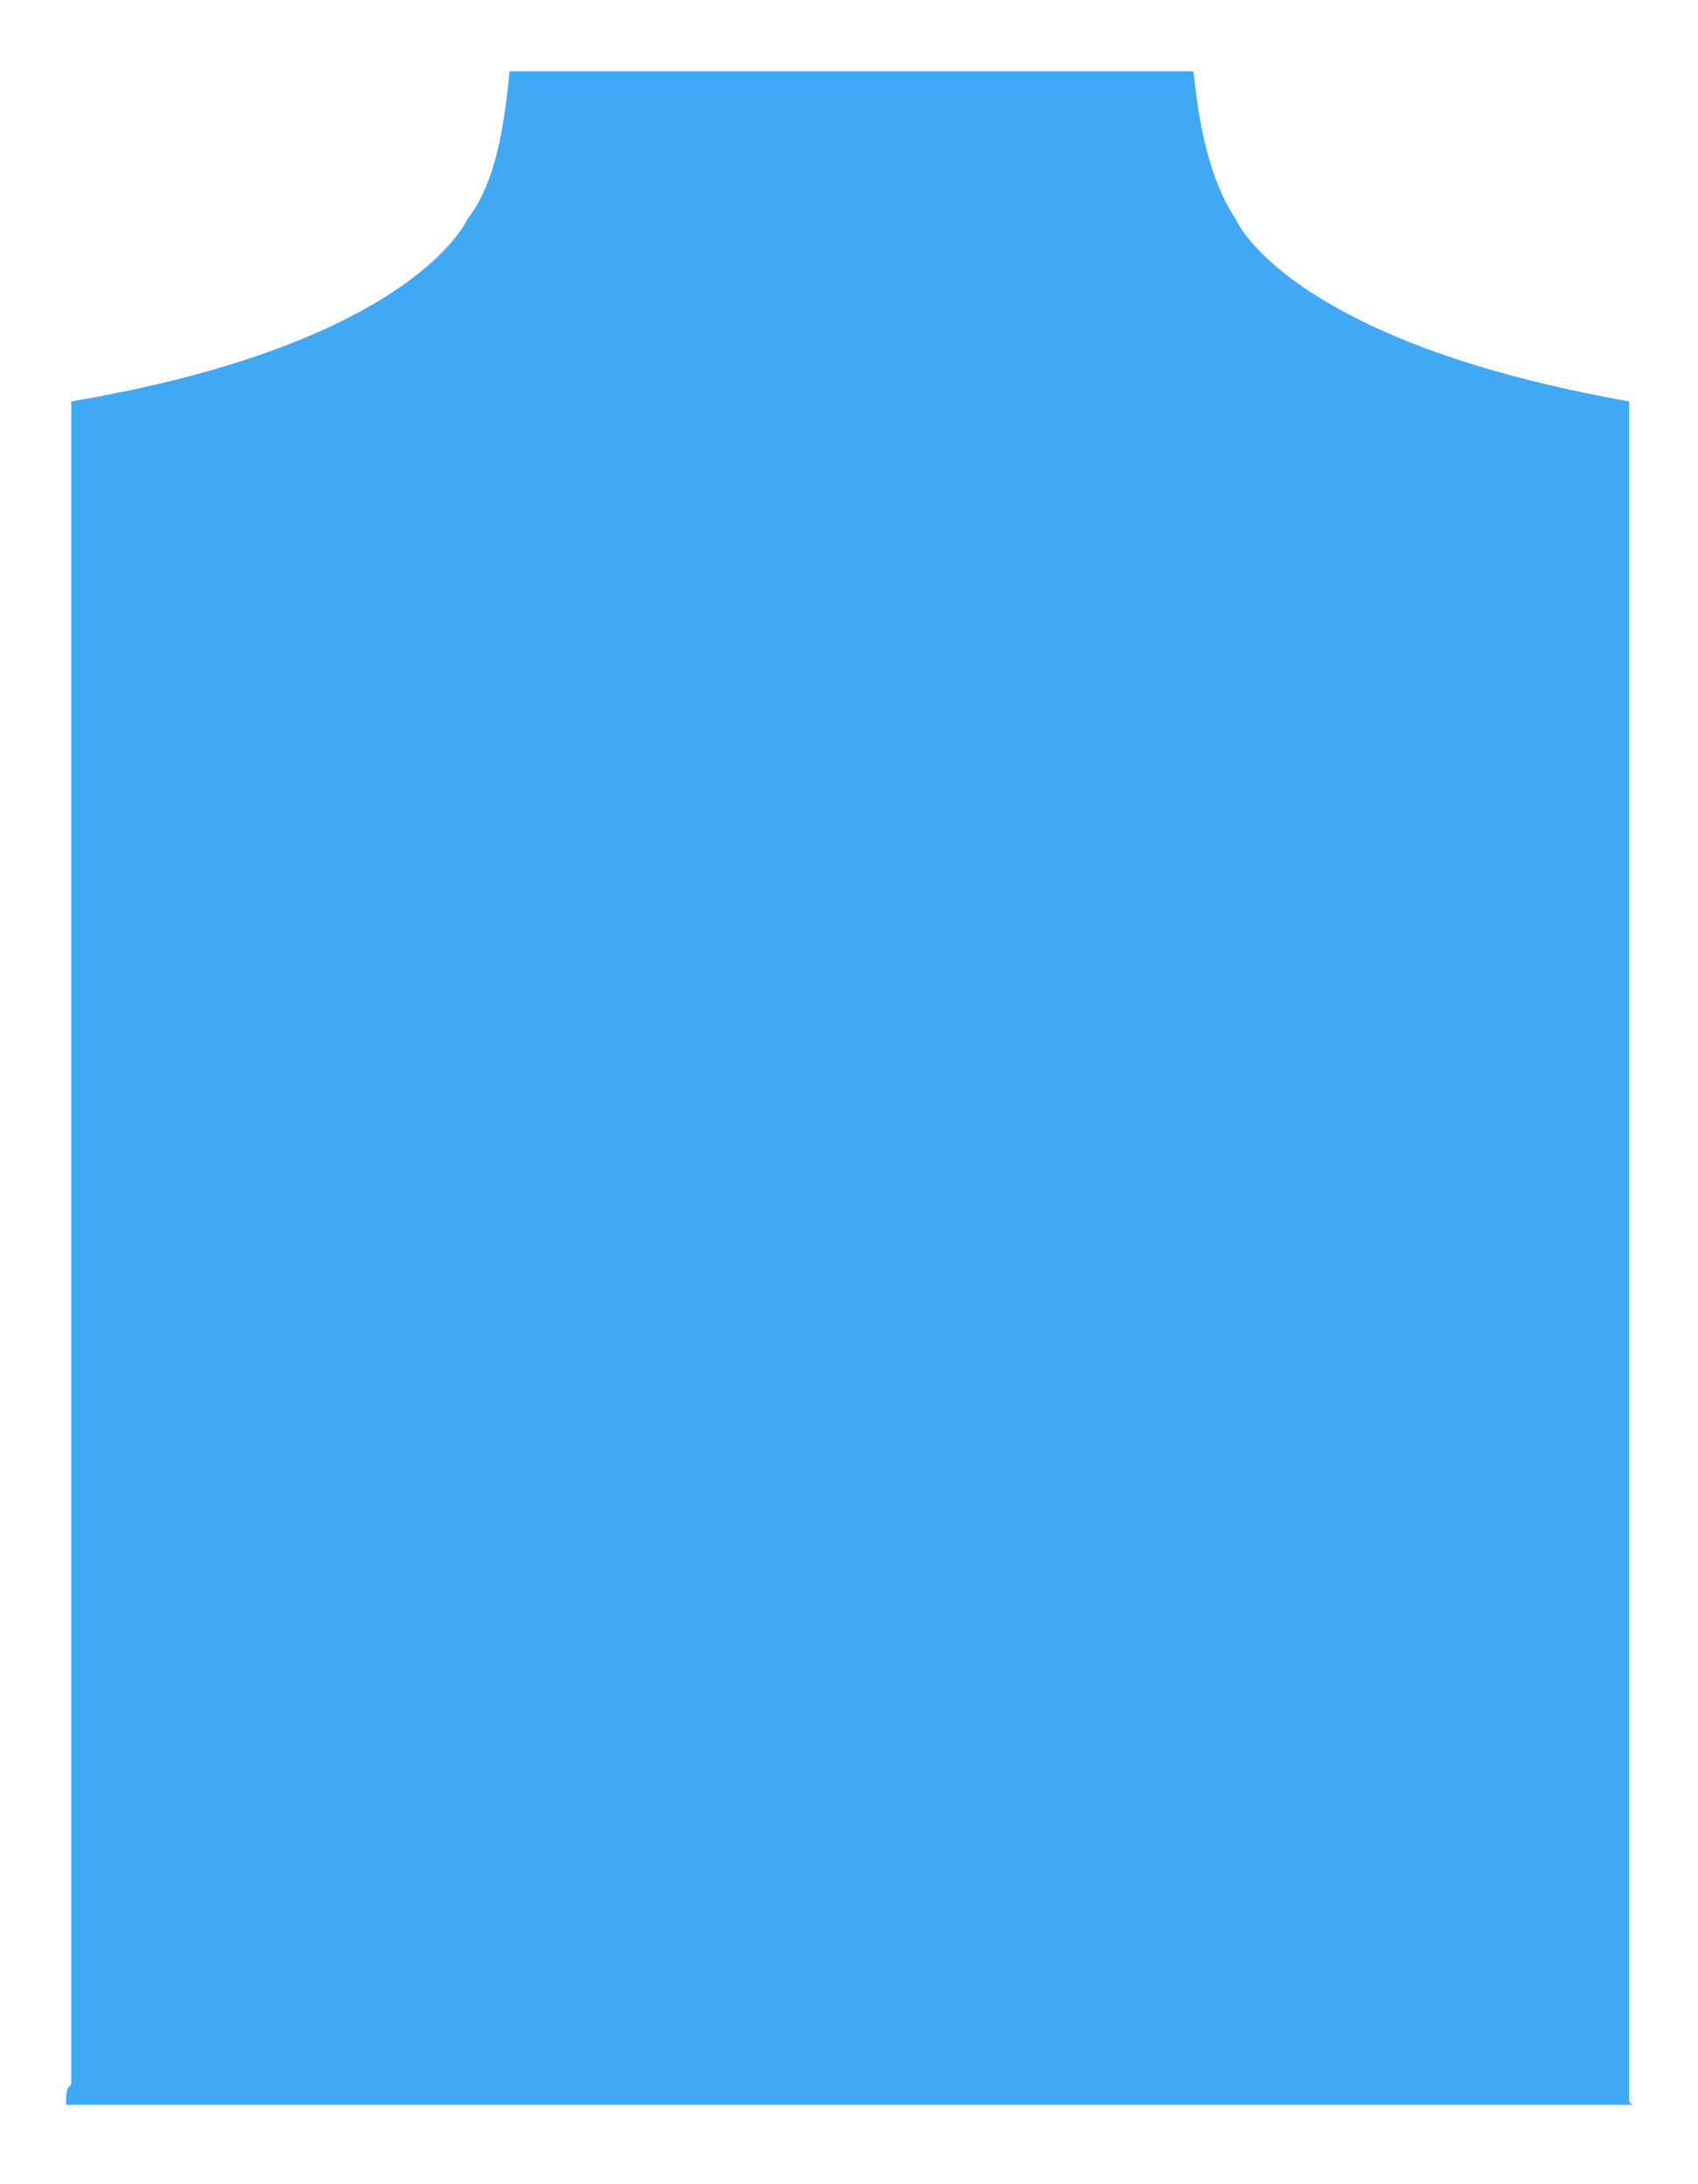
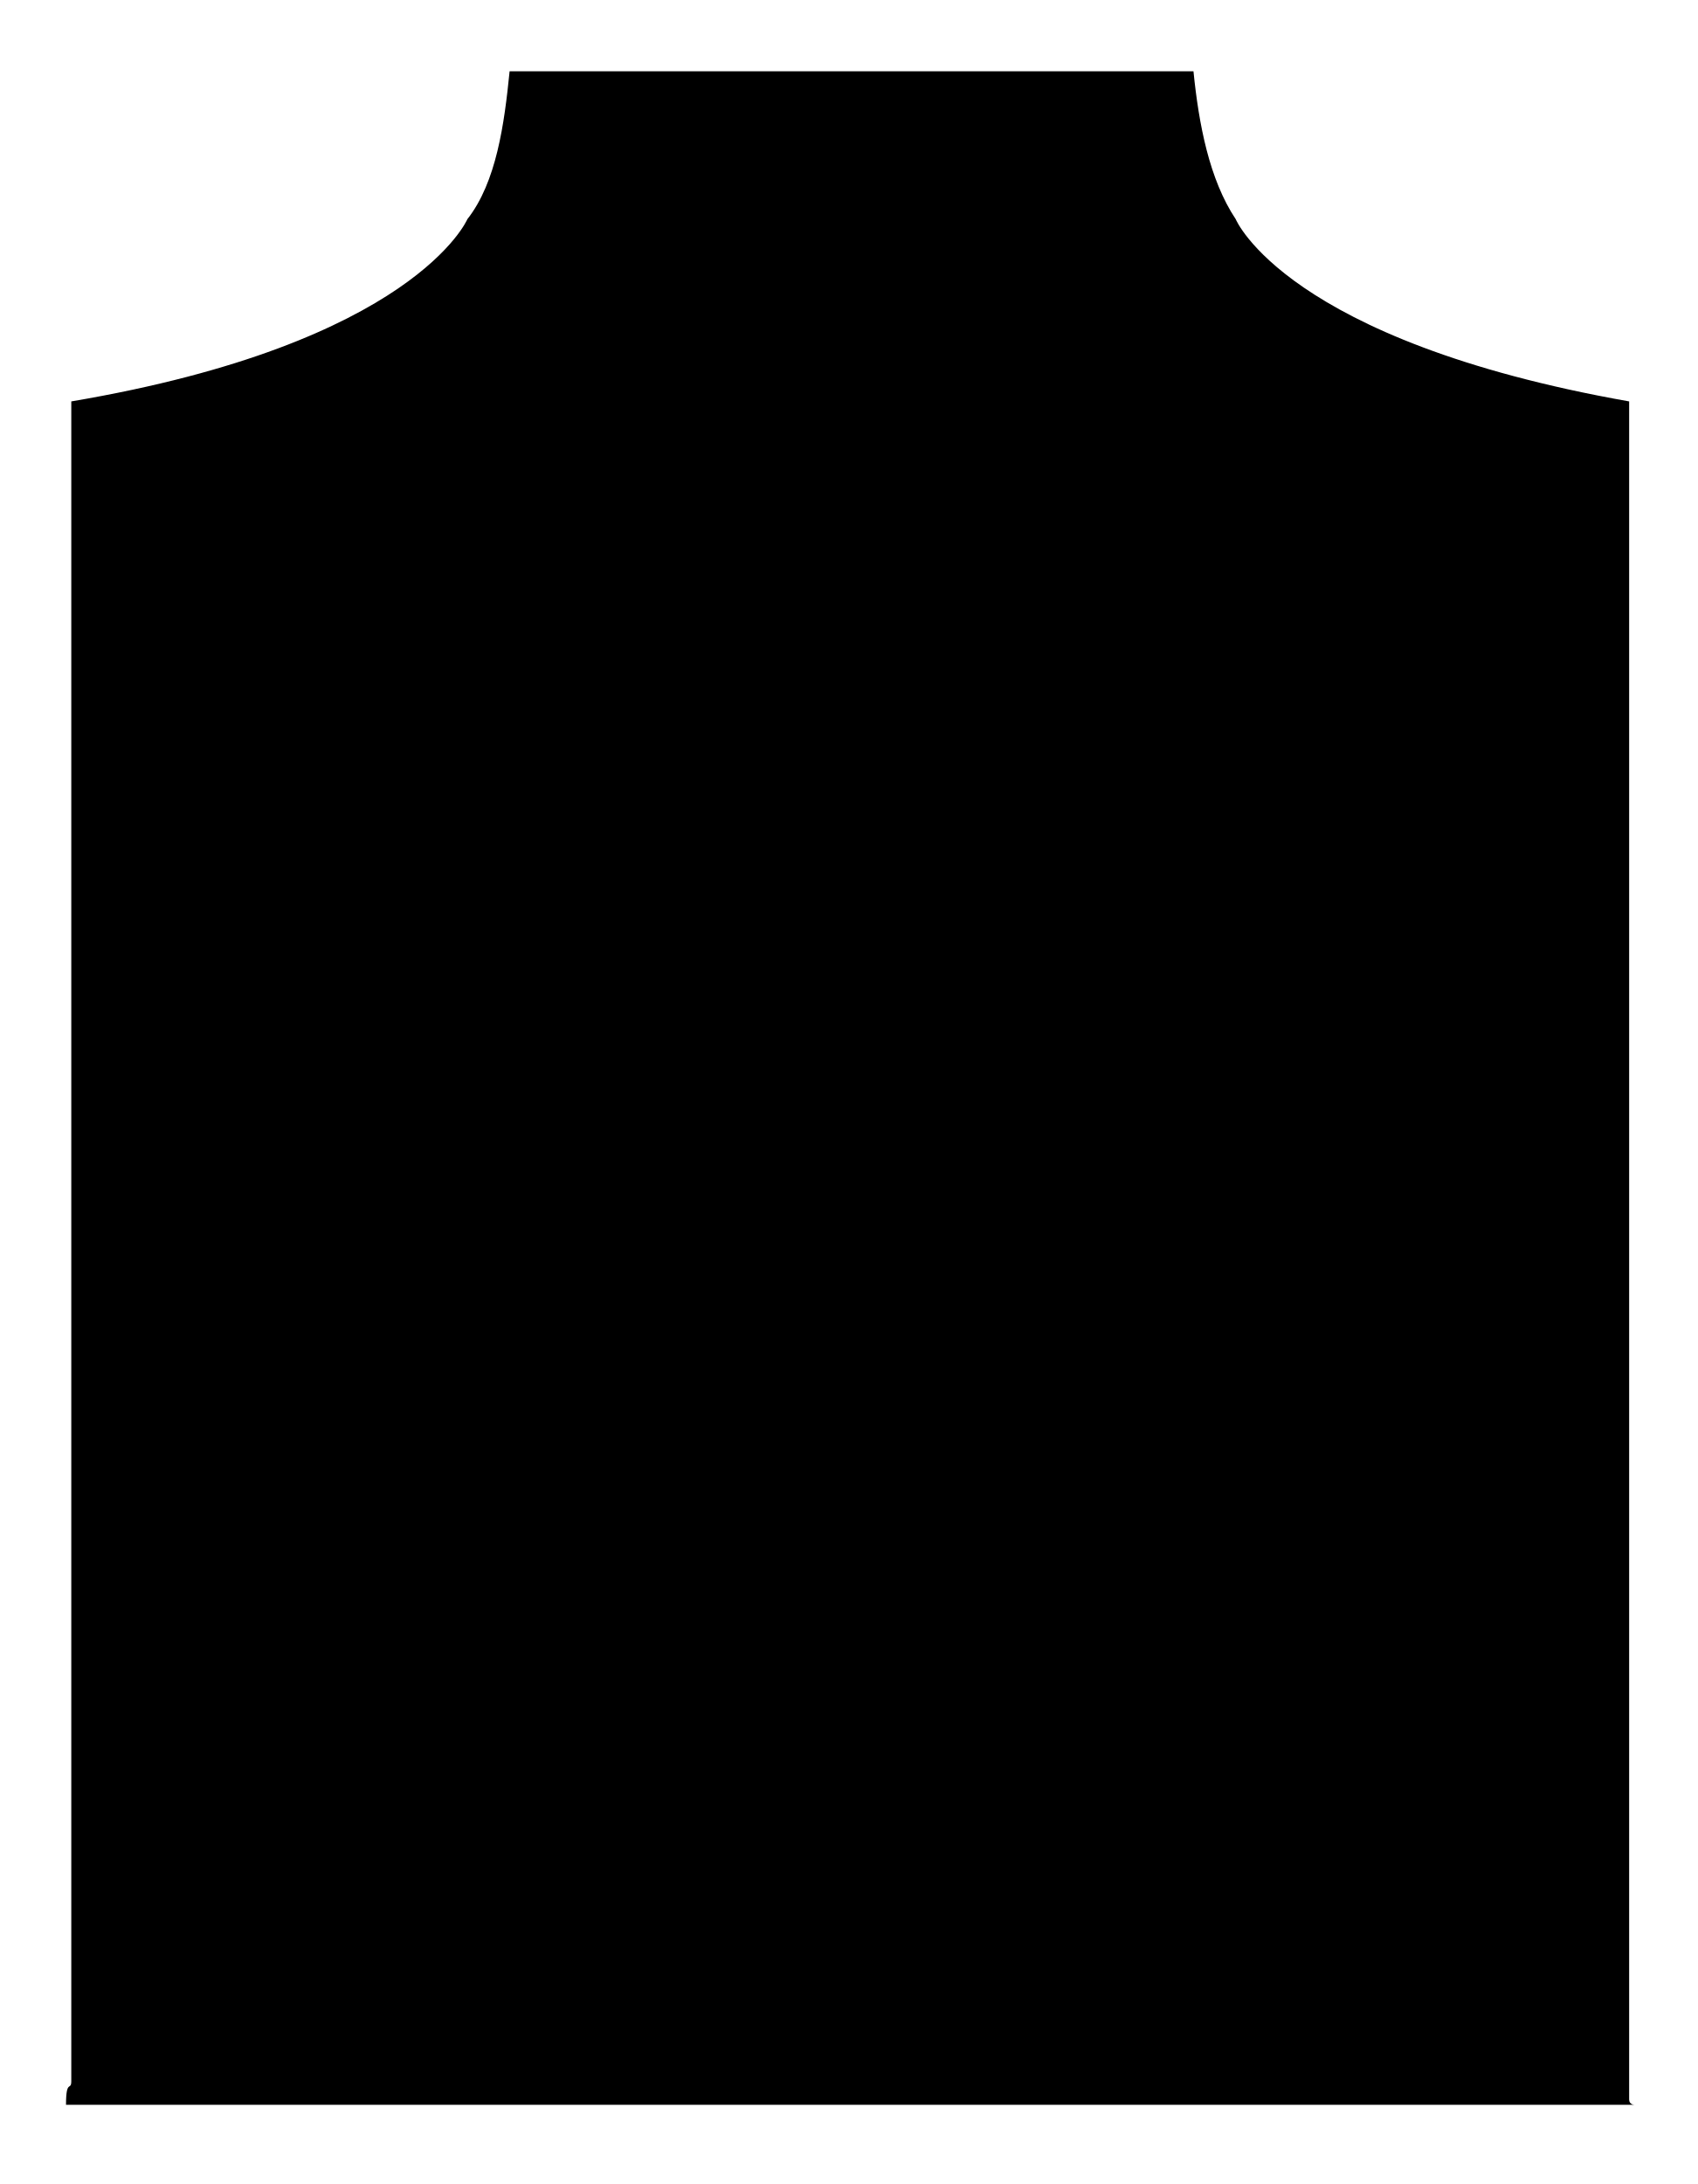
- <svg xmlns="http://www.w3.org/2000/svg" version="1.1" id="Layer_1" x="0px" y="0px" viewBox="0 0 64.3 82.7" style="enable-background:new 0 0 64.3 82.7;" xml:space="preserve">
-   <style type="text/css">
- 	.st0{fill:none;}
- 	.st1{fill:#3FA9F5;}
- </style>
-   <path class="st1" d="M2.5,79.7h59.4c0,0-0.2,0-0.2-0.2V15.2c-13-2.3-14.9-6.9-14.9-6.9c-1-1.5-1.4-3.6-1.6-5.6H19.3  c-0.2,2-0.5,4.2-1.6,5.6c0,0-2,4.7-15,6.9v63.6C2.7,79.2,2.5,78.7,2.5,79.7z" />
+ <svg xmlns="http://www.w3.org/2000/svg" version="1.1" id="Layer_1" width="64.3" height="82.7" viewBox="0 0 64.3 82.7" xml:space="preserve">
+   <path d="M2.5,79.7h59.4c0,0-0.2,0-0.2-0.2V15.2c-13-2.3-14.9-6.9-14.9-6.9c-1-1.5-1.4-3.6-1.6-5.6H19.3  c-0.2,2-0.5,4.2-1.6,5.6c0,0-2,4.7-15,6.9v63.6C2.7,79.2,2.5,78.7,2.5,79.7z" />
</svg>
